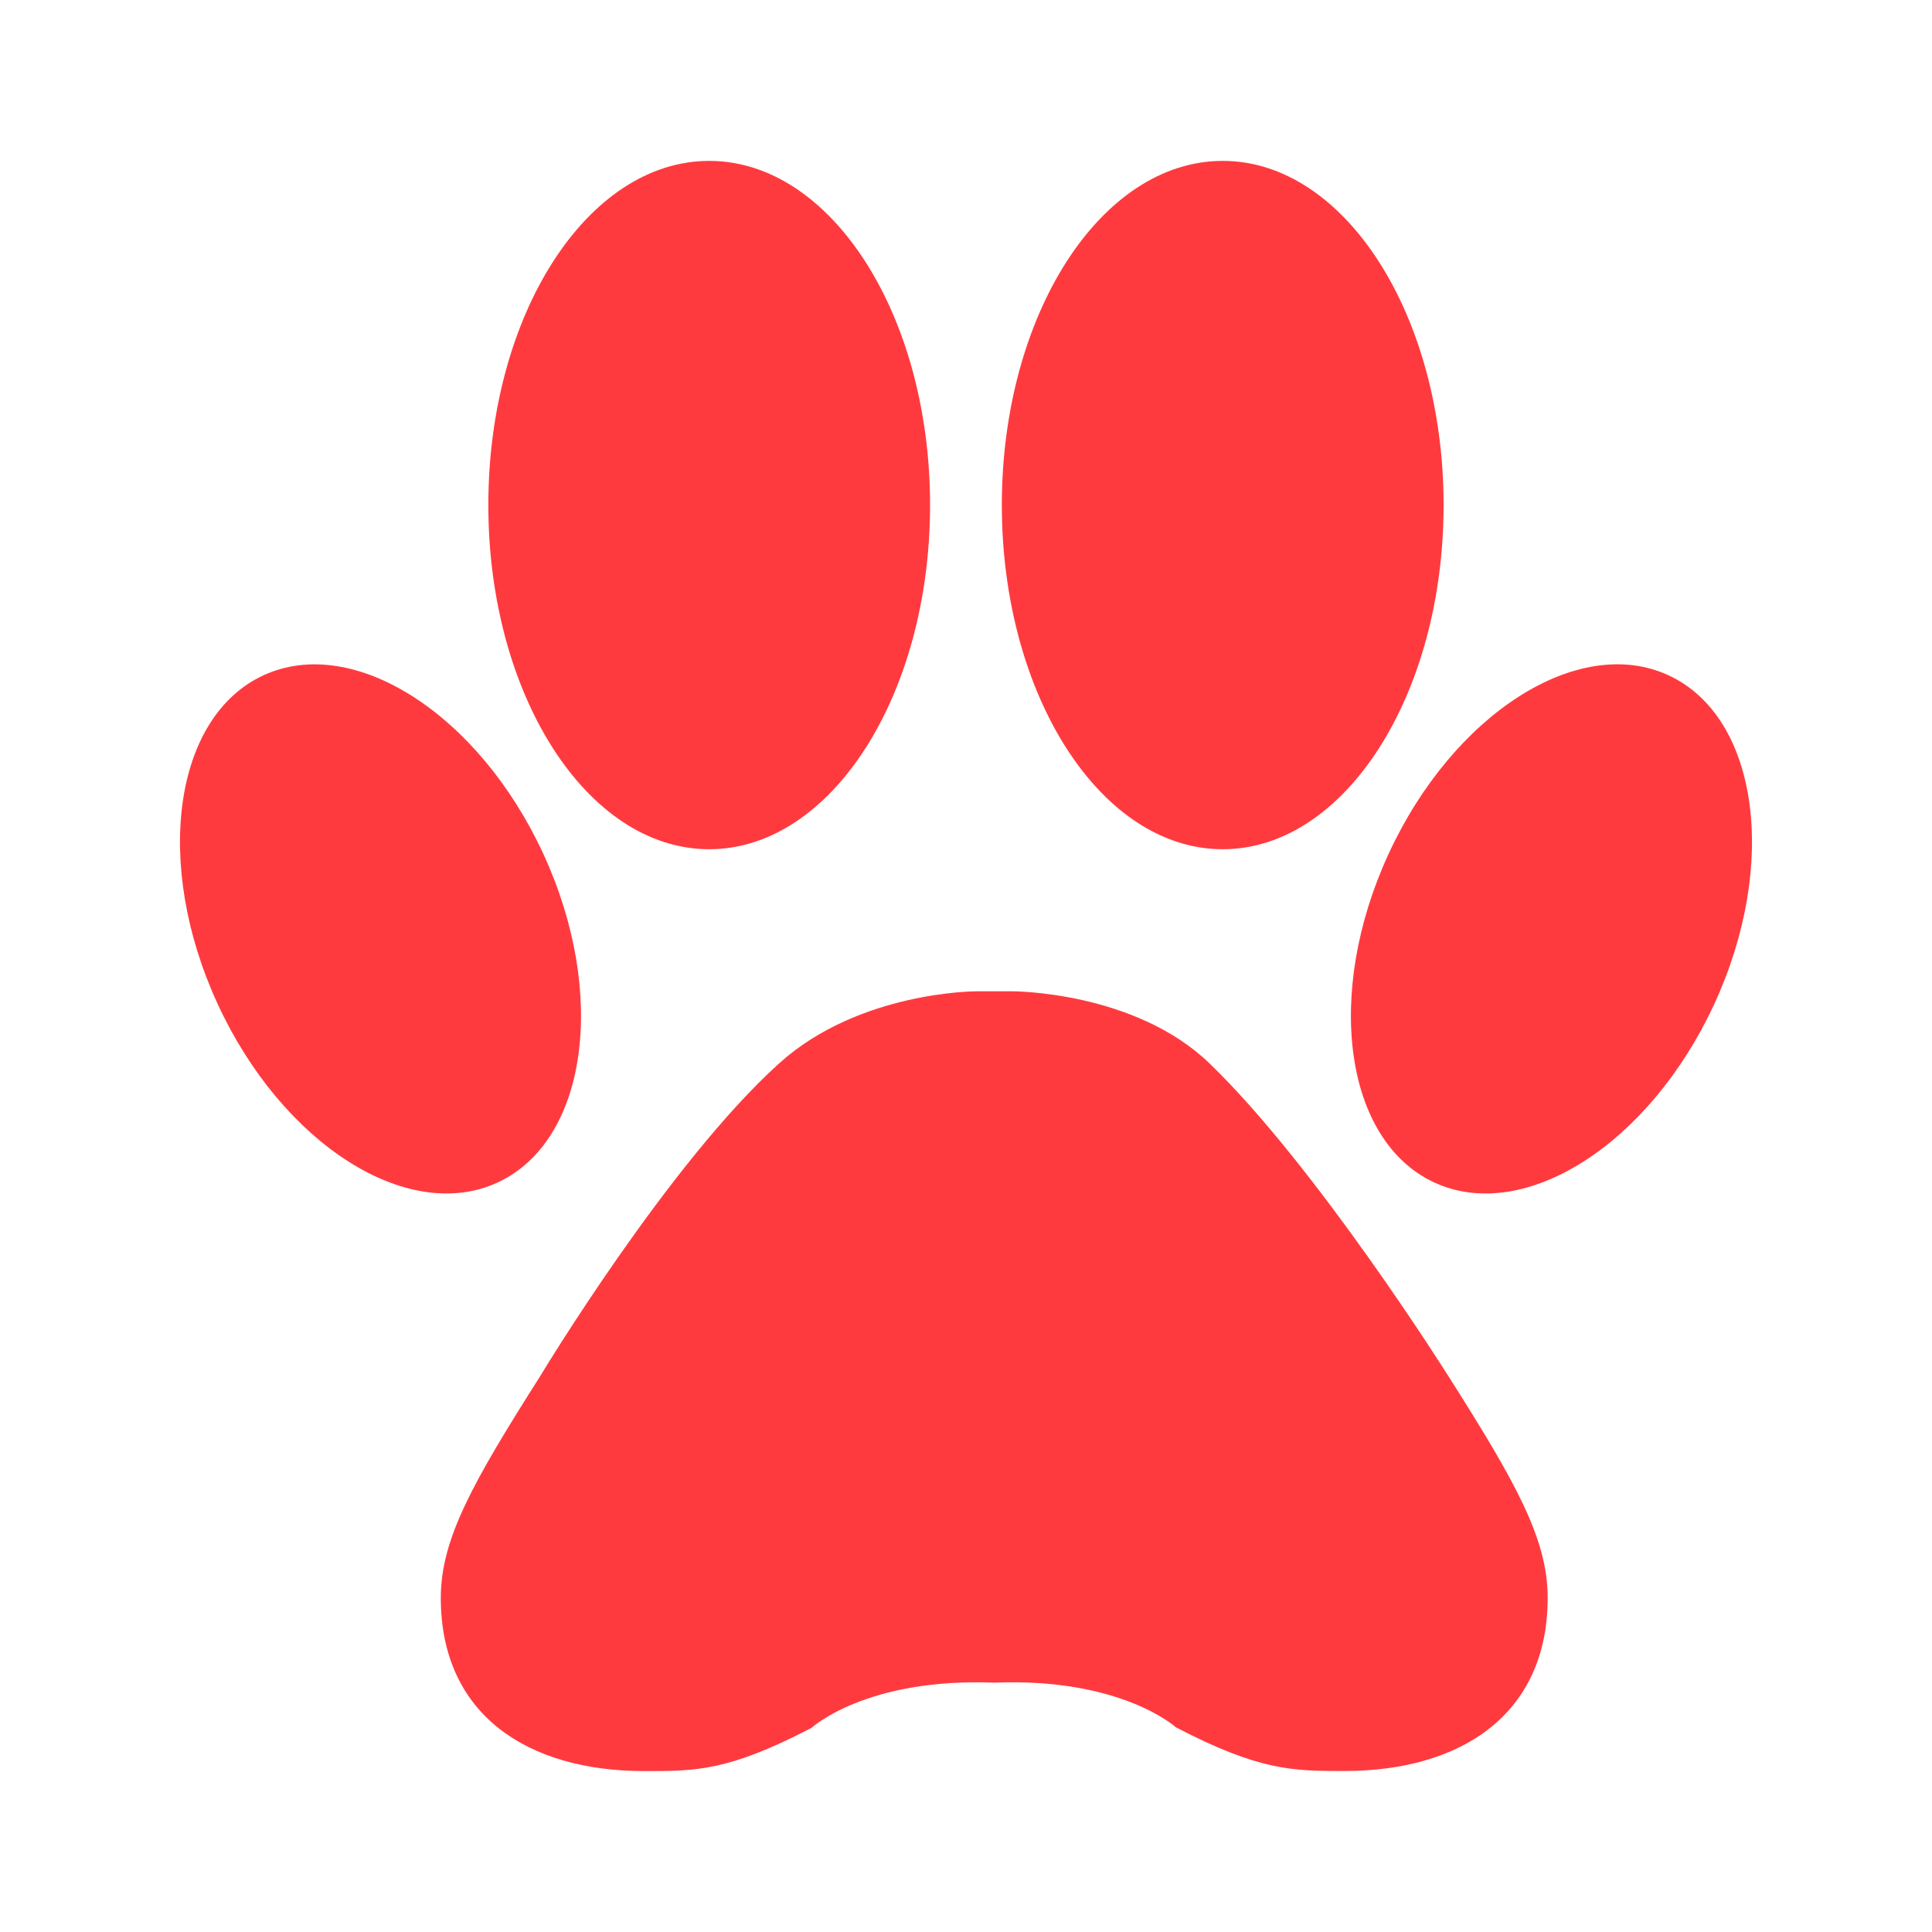
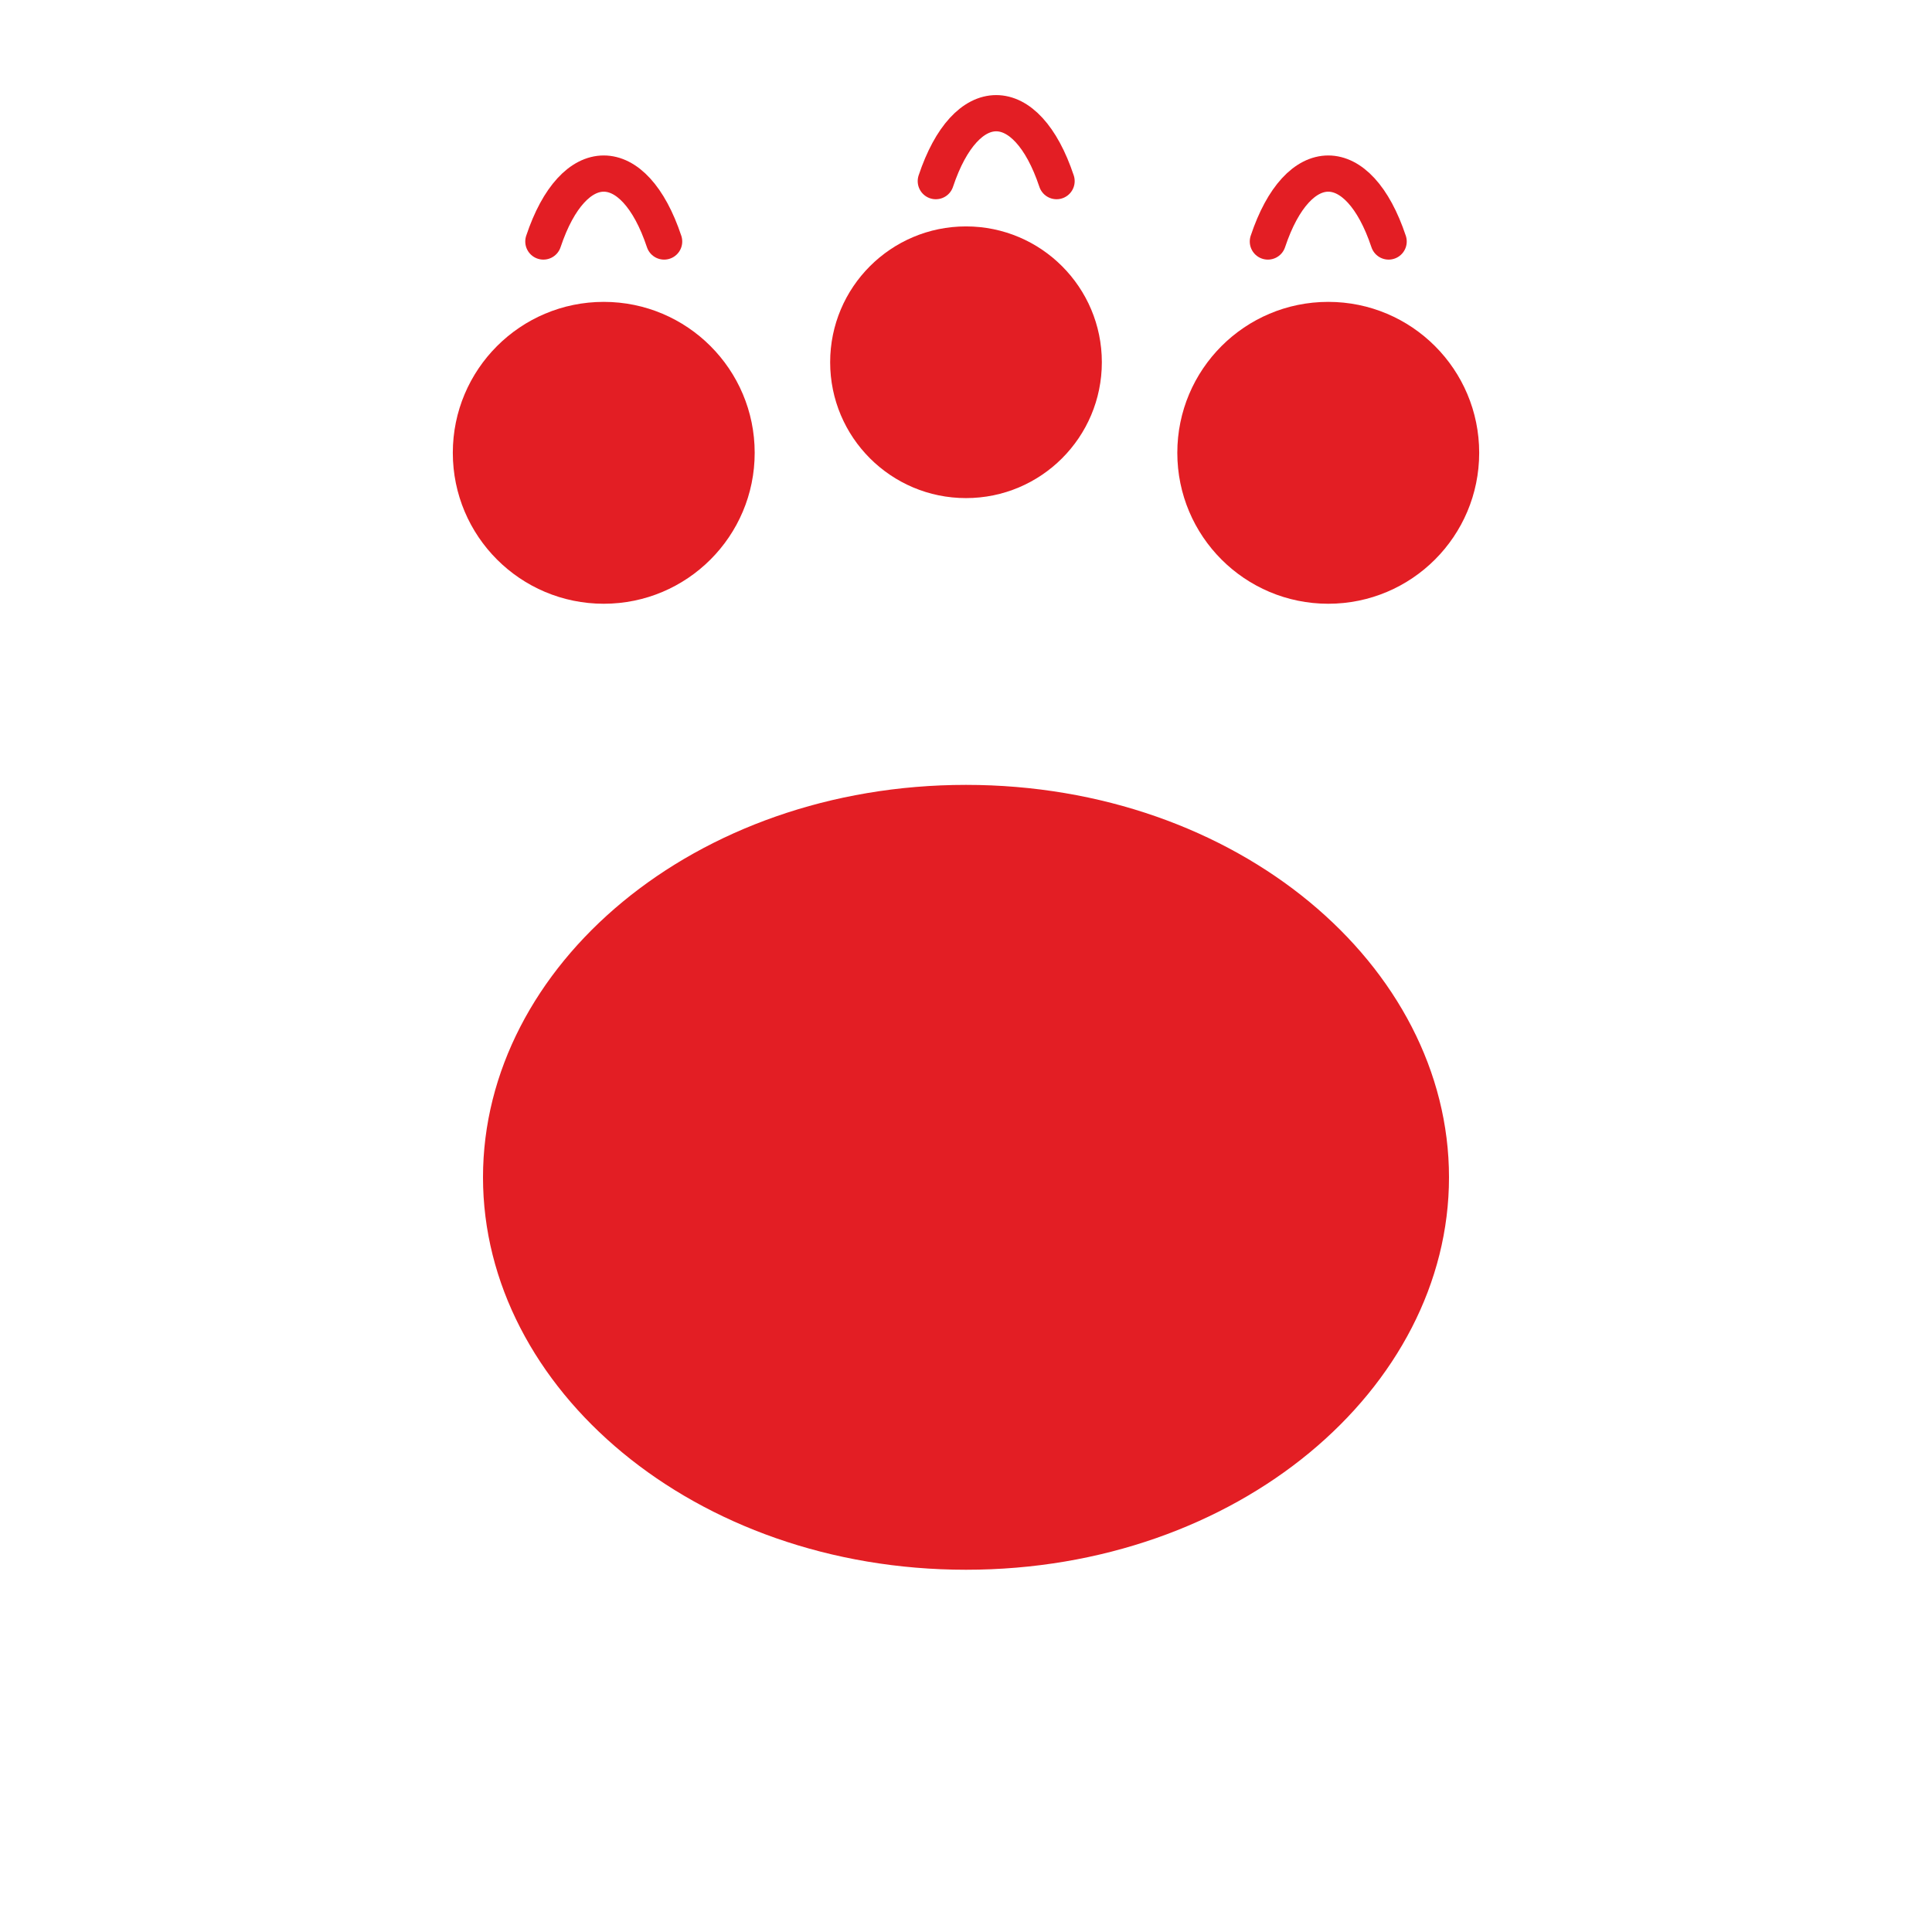
- <svg xmlns="http://www.w3.org/2000/svg" width="32" height="32" viewBox="-4.88 -4.88 58.6 58.6">
-   <path fill="#FF3A3F" d="M39.041,36.843c2.054,3.234,3.022,4.951,3.022,6.742c0,3.537-2.627,5.252-6.166,5.252   c-1.56,0-2.567-0.002-5.112-1.326c0,0-1.649-1.509-5.508-1.354c-3.895-0.154-5.545,1.373-5.545,1.373   c-2.545,1.323-3.516,1.309-5.074,1.309c-3.539,0-6.168-1.713-6.168-5.252c0-1.791,0.971-3.506,3.024-6.742   c0,0,3.881-6.445,7.244-9.477c2.43-2.188,5.973-2.18,5.973-2.18h1.093v-0.001c0,0,3.698-0.009,5.976,2.181   C35.059,30.51,39.041,36.844,39.041,36.843z   M16.631,20.878c3.7,0,6.699-4.674,6.699-10.439S20.331,0,16.631,0   S9.932,4.674,9.932,10.439S12.931,20.878,16.631,20.878z   M10.211,30.988c2.727-1.259,3.349-5.723,1.388-9.971   s-5.761-6.672-8.488-5.414s-3.348,5.723-1.388,9.971C3.684,29.822,7.484,32.245,10.211,30.988z   M32.206,20.878c3.7,0,6.7-4.674,6.7-10.439S35.906,0,32.206,0   s-6.699,4.674-6.699,10.439C25.507,16.204,28.506,20.878,32.206,20.878z   M45.727,15.602c-2.728-1.259-6.527,1.165-8.488,5.414   s-1.339,8.713,1.389,9.972c2.728,1.258,6.527-1.166,8.488-5.414S48.455,16.861,45.727,15.602z" />
+ <svg xmlns="http://www.w3.org/2000/svg" width="32" height="32" viewBox="0 0 64 64" fill="#E31E24">
+   <circle cx="20" cy="15" r="5" />
+   <circle cx="32" cy="12" r="4.5" />
+   <circle cx="44" cy="15" r="5" />
+   <path d="M18 8c1-3 3-3 4 0" fill="none" stroke="#E31E24" stroke-width="1.2" stroke-linecap="round" />
+   <path d="M31 6c1-3 3-3 4 0" fill="none" stroke="#E31E24" stroke-width="1.2" stroke-linecap="round" />
+   <path d="M42 8c1-3 3-3 4 0" fill="none" stroke="#E31E24" stroke-width="1.2" stroke-linecap="round" />
+   <path d="M32 26c-9 0-16 6-16 13s7 13 16 13 16-6 16-13-7-13-16-13z" />
</svg>
